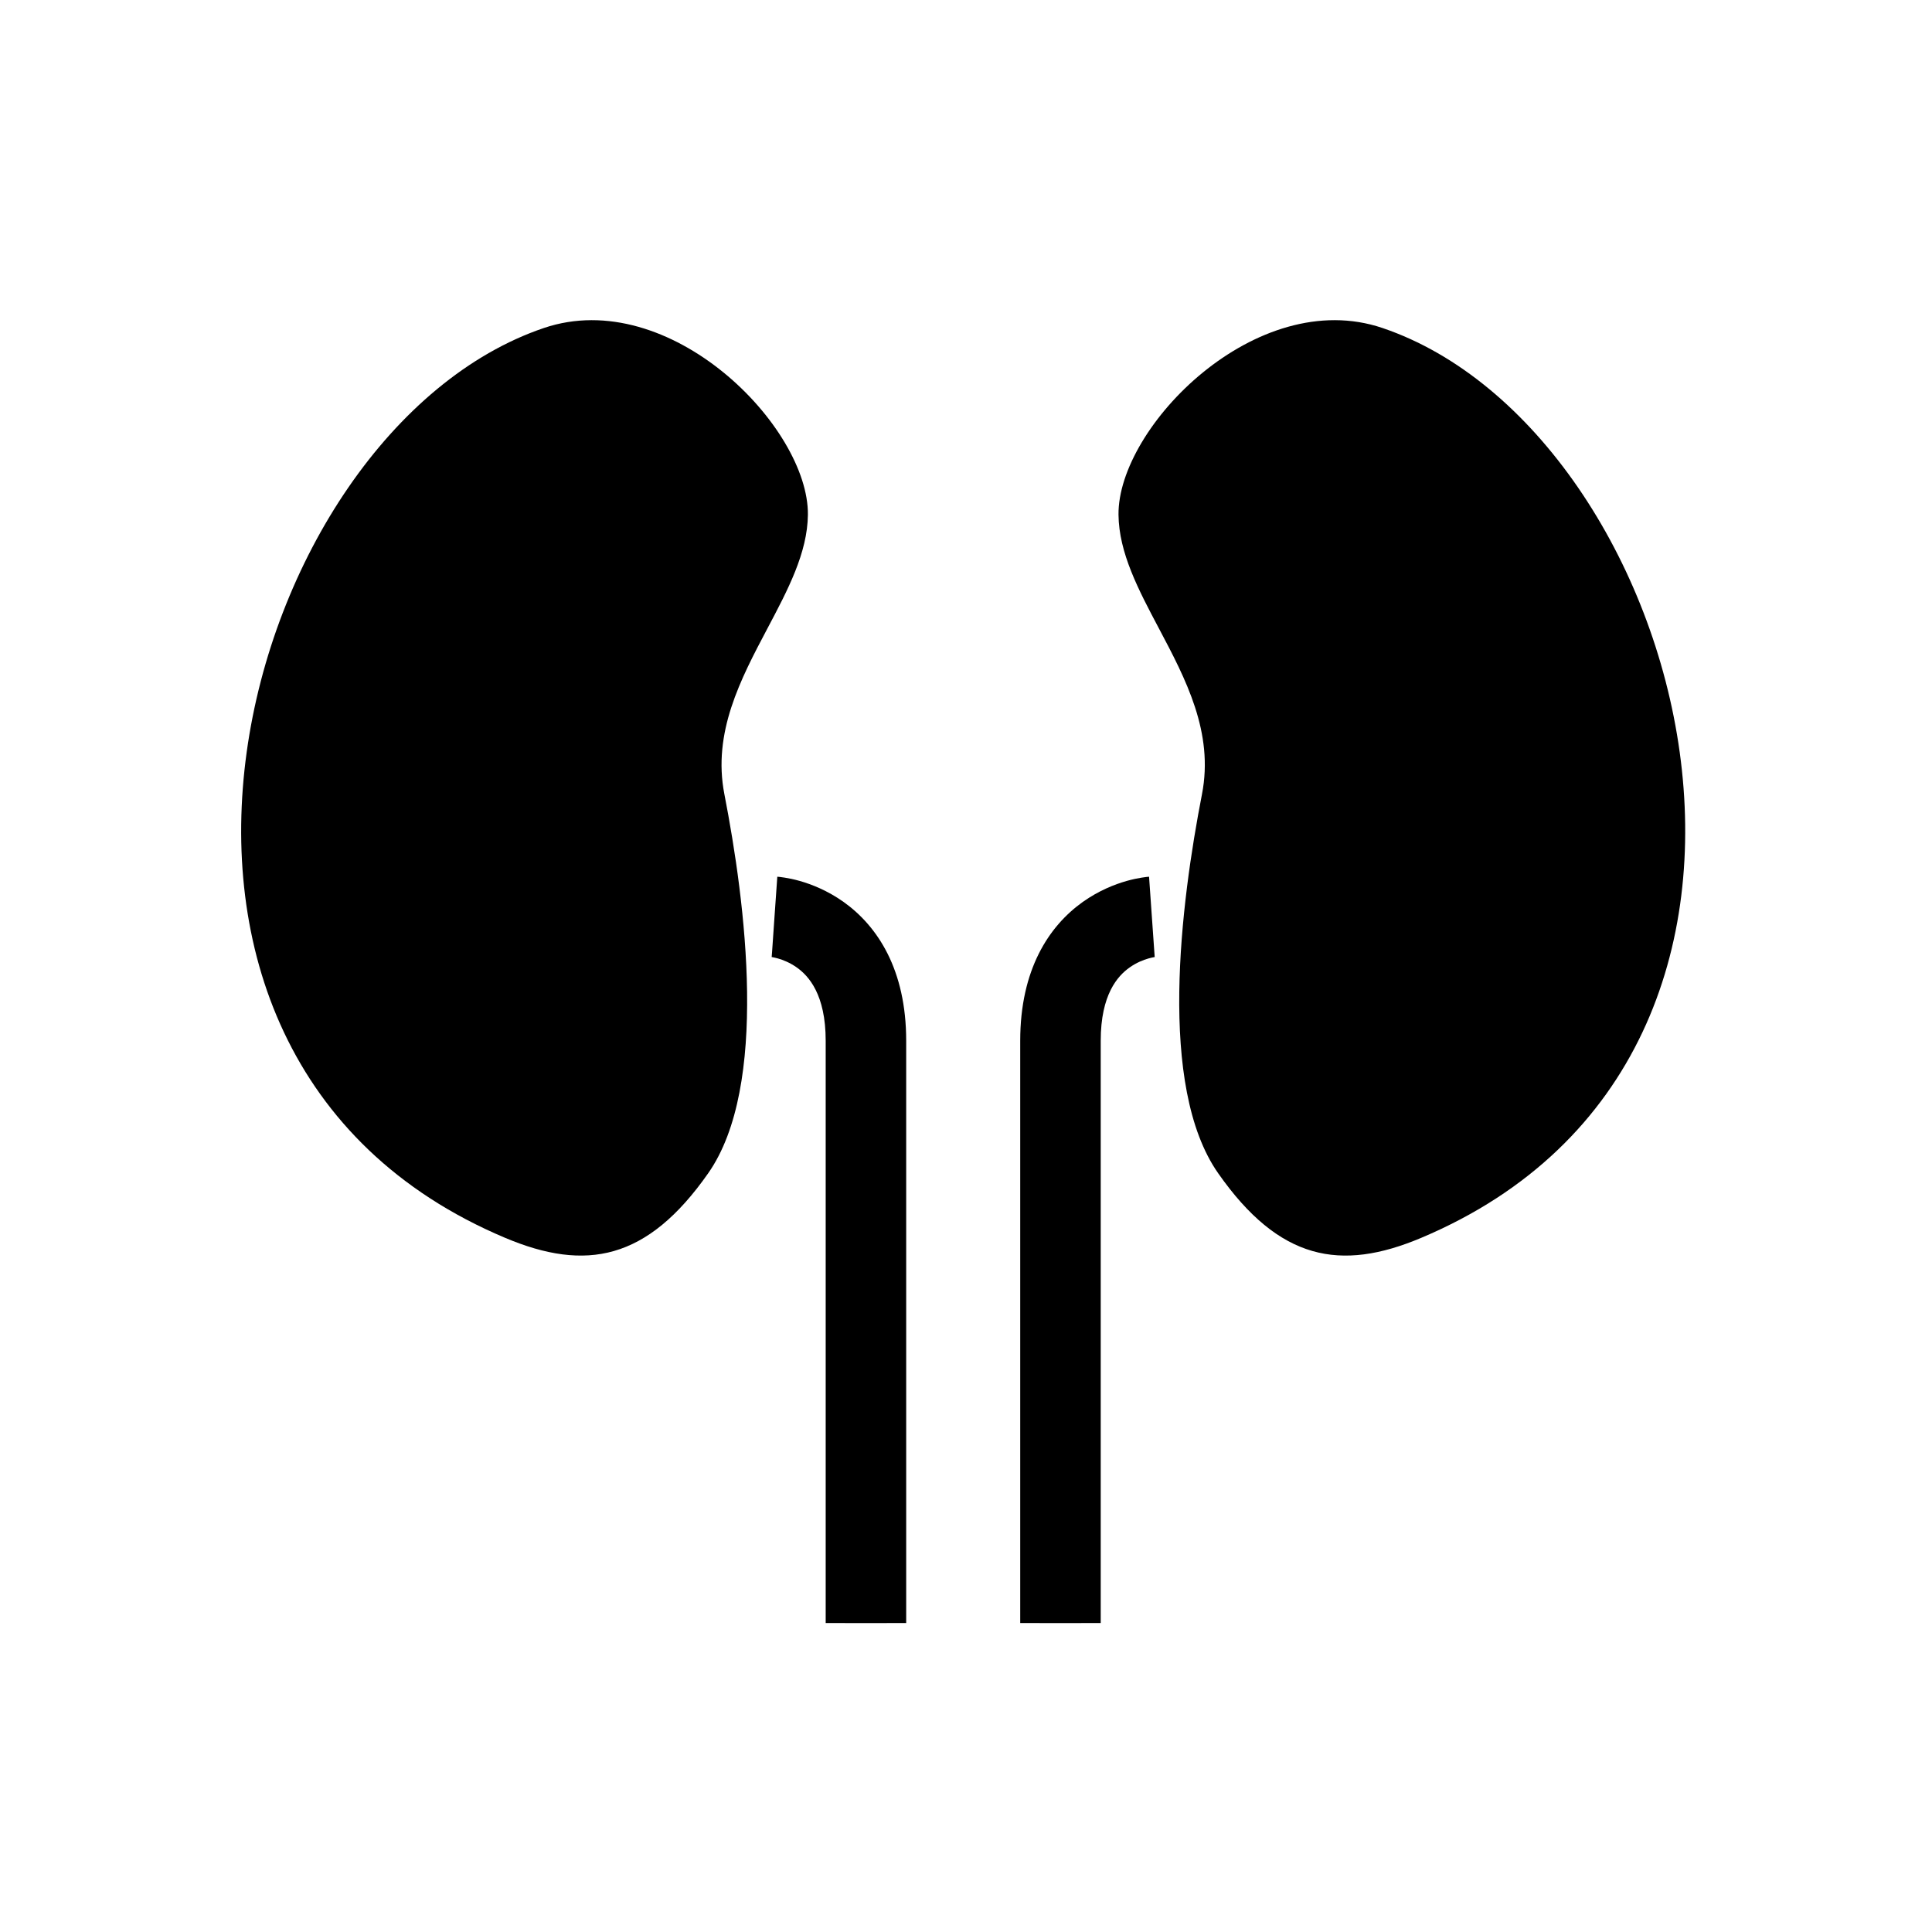
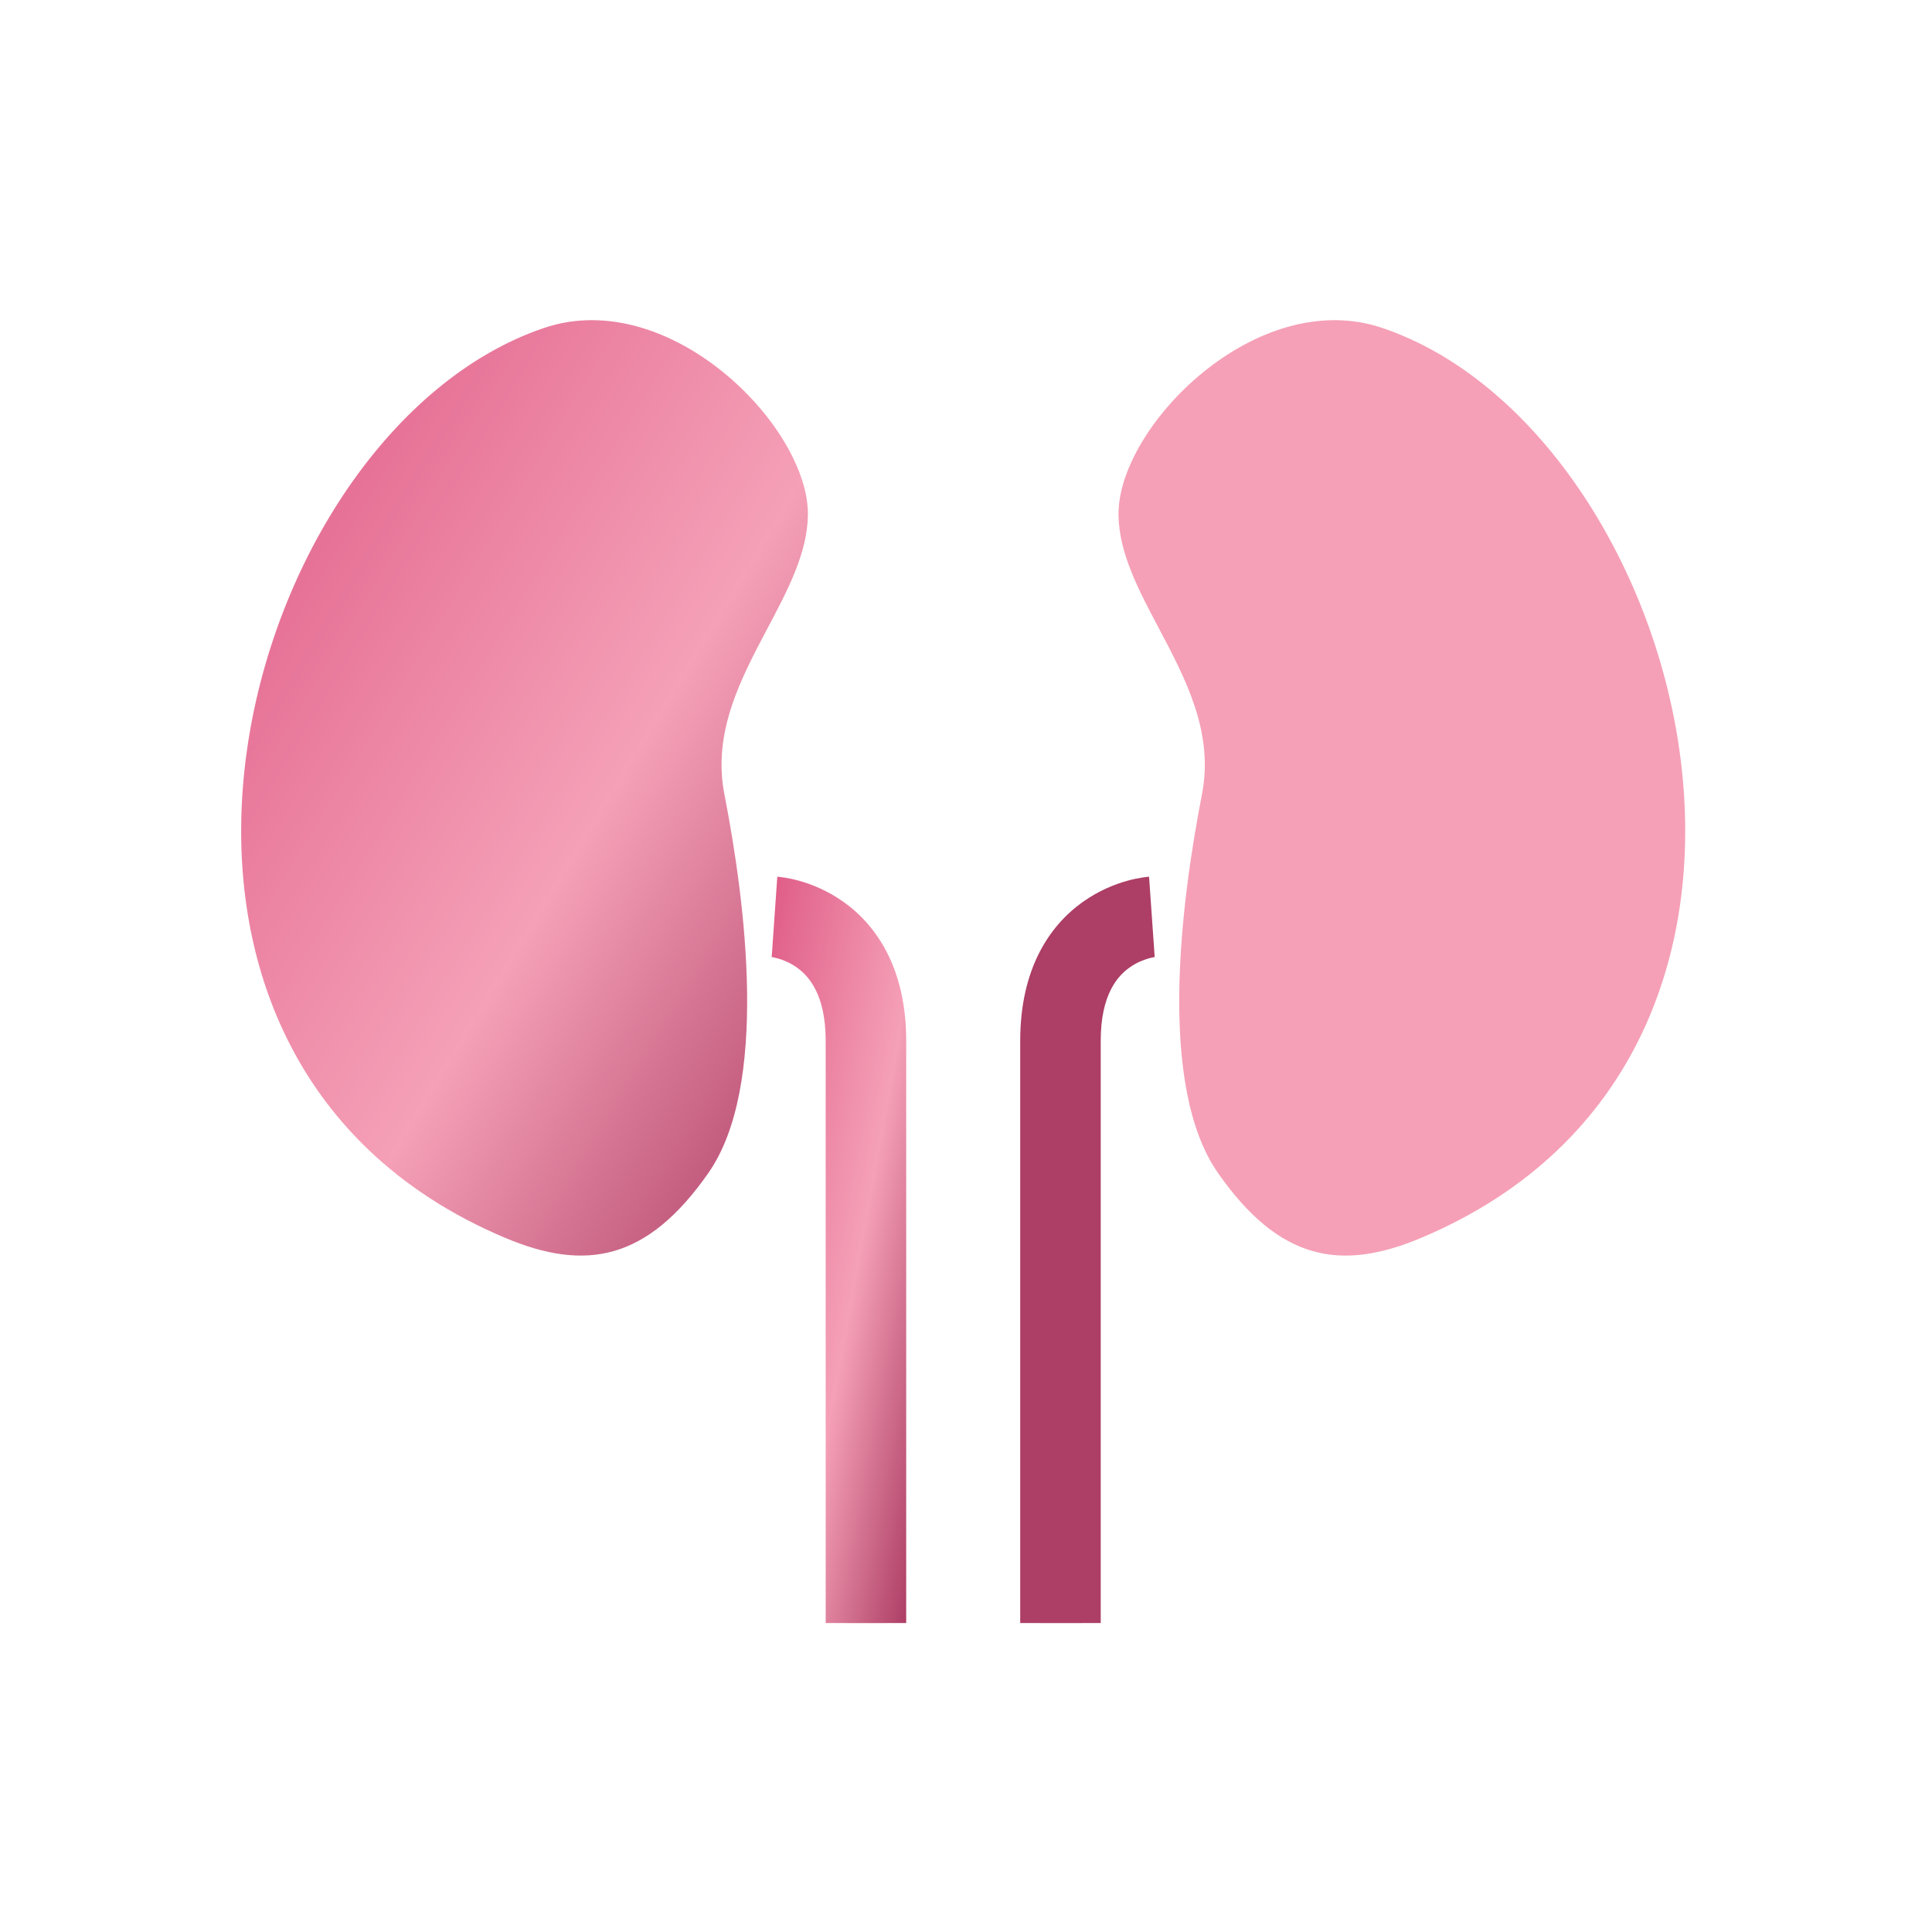
<svg xmlns="http://www.w3.org/2000/svg" width="48" height="48" viewBox="0 0 48 48" fill="none">
-   <path d="M12.548 30.753C1.684 26.171 5.971 10.704 13.513 8.149C16.642 7.089 20.094 10.606 20.072 12.789C20.062 13.733 19.575 14.654 19.067 15.613C18.401 16.872 17.699 18.198 17.997 19.731C18.522 22.431 19.11 26.987 17.595 29.149C16.08 31.312 14.557 31.601 12.548 30.753Z" fill="currentColor" />
-   <path d="M34.347 8.149C41.889 10.704 46.177 26.171 35.312 30.753C33.303 31.601 31.78 31.312 30.265 29.149C28.75 26.987 29.338 22.431 29.863 19.731C30.161 18.198 29.459 16.872 28.793 15.613C28.285 14.654 27.798 13.733 27.789 12.789C27.767 10.606 31.219 7.089 34.347 8.149Z" fill="currentColor" />
-   <path d="M28.618 22.78C28.687 23.777 28.687 23.777 28.688 23.777L28.689 23.777L28.691 23.777L28.695 23.777L28.701 23.776L28.704 23.776C28.702 23.776 28.693 23.777 28.679 23.779C28.65 23.784 28.6 23.794 28.536 23.812C28.405 23.849 28.232 23.917 28.063 24.038C27.773 24.244 27.347 24.702 27.347 25.858V40.324C27.347 40.325 27.347 40.325 26.347 40.325C25.347 40.325 25.347 40.324 25.347 40.324V25.858C25.347 24.092 26.056 23.011 26.902 22.408C27.301 22.125 27.696 21.971 27.991 21.887C28.139 21.845 28.267 21.82 28.362 21.805C28.41 21.797 28.45 21.792 28.482 21.788C28.497 21.787 28.511 21.785 28.522 21.784L28.538 21.783L28.544 21.782L28.547 21.782L28.548 21.782C28.549 21.782 28.549 21.782 28.618 22.78Z" fill="currentColor" />
-   <path d="M19.242 22.78C19.174 23.777 19.173 23.777 19.172 23.777L19.171 23.777L19.169 23.777L19.165 23.777L19.16 23.776C19.158 23.776 19.157 23.776 19.157 23.776C19.158 23.776 19.167 23.777 19.181 23.779C19.21 23.784 19.26 23.794 19.325 23.812C19.456 23.849 19.628 23.917 19.798 24.038C20.087 24.244 20.514 24.702 20.514 25.858V40.324C20.514 40.325 20.514 40.325 21.514 40.325C22.514 40.325 22.514 40.324 22.514 40.324V25.858C22.514 24.092 21.804 23.011 20.958 22.408C20.559 22.125 20.164 21.971 19.87 21.887C19.721 21.845 19.594 21.82 19.498 21.805C19.451 21.797 19.41 21.792 19.379 21.788C19.363 21.787 19.349 21.785 19.338 21.784L19.323 21.783L19.316 21.782L19.314 21.782L19.312 21.782C19.311 21.782 19.311 21.782 19.242 22.78Z" fill="currentColor" />
+   <defs>
+     <linearGradient id="nabd_color_kidneys" x1="0%" y1="0%" x2="100%" y2="100%">
+       <stop offset="0%" stop-color="#DF5C87" />
+       <stop offset="58%" stop-color="#F5A0B7" />
+       <stop offset="100%" stop-color="#AD3E65" />
+     </linearGradient>
+   </defs>
+   <path d="M12.548 30.753C1.684 26.171 5.971 10.704 13.513 8.149C16.642 7.089 20.094 10.606 20.072 12.789C20.062 13.733 19.575 14.654 19.067 15.613C18.401 16.872 17.699 18.198 17.997 19.731C18.522 22.431 19.11 26.987 17.595 29.149C16.08 31.312 14.557 31.601 12.548 30.753Z" fill="url(#nabd_color_kidneys)" />
+   <path d="M34.347 8.149C41.889 10.704 46.177 26.171 35.312 30.753C33.303 31.601 31.78 31.312 30.265 29.149C28.75 26.987 29.338 22.431 29.863 19.731C30.161 18.198 29.459 16.872 28.793 15.613C28.285 14.654 27.798 13.733 27.789 12.789C27.767 10.606 31.219 7.089 34.347 8.149Z" fill="#F5A0B7" />
+   <path d="M28.618 22.78C28.687 23.777 28.687 23.777 28.688 23.777L28.689 23.777L28.691 23.777L28.695 23.777L28.701 23.776L28.704 23.776C28.702 23.776 28.693 23.777 28.679 23.779C28.65 23.784 28.6 23.794 28.536 23.812C28.405 23.849 28.232 23.917 28.063 24.038C27.773 24.244 27.347 24.702 27.347 25.858V40.324C27.347 40.325 27.347 40.325 26.347 40.325C25.347 40.325 25.347 40.324 25.347 40.324V25.858C25.347 24.092 26.056 23.011 26.902 22.408C27.301 22.125 27.696 21.971 27.991 21.887C28.139 21.845 28.267 21.82 28.362 21.805C28.41 21.797 28.45 21.792 28.482 21.788C28.497 21.787 28.511 21.785 28.522 21.784L28.538 21.783L28.544 21.782L28.547 21.782L28.548 21.782C28.549 21.782 28.549 21.782 28.618 22.78Z" fill="#AD3E65" />
+   <path d="M19.242 22.78C19.174 23.777 19.173 23.777 19.172 23.777L19.171 23.777L19.169 23.777L19.165 23.777L19.16 23.776C19.158 23.776 19.157 23.776 19.157 23.776C19.158 23.776 19.167 23.777 19.181 23.779C19.21 23.784 19.26 23.794 19.325 23.812C19.456 23.849 19.628 23.917 19.798 24.038C20.087 24.244 20.514 24.702 20.514 25.858V40.324C20.514 40.325 20.514 40.325 21.514 40.325C22.514 40.325 22.514 40.324 22.514 40.324V25.858C22.514 24.092 21.804 23.011 20.958 22.408C20.559 22.125 20.164 21.971 19.87 21.887C19.721 21.845 19.594 21.82 19.498 21.805C19.451 21.797 19.41 21.792 19.379 21.788C19.363 21.787 19.349 21.785 19.338 21.784L19.323 21.783L19.316 21.782L19.314 21.782L19.312 21.782C19.311 21.782 19.311 21.782 19.242 22.78Z" fill="url(#nabd_color_kidneys)" />
</svg>
